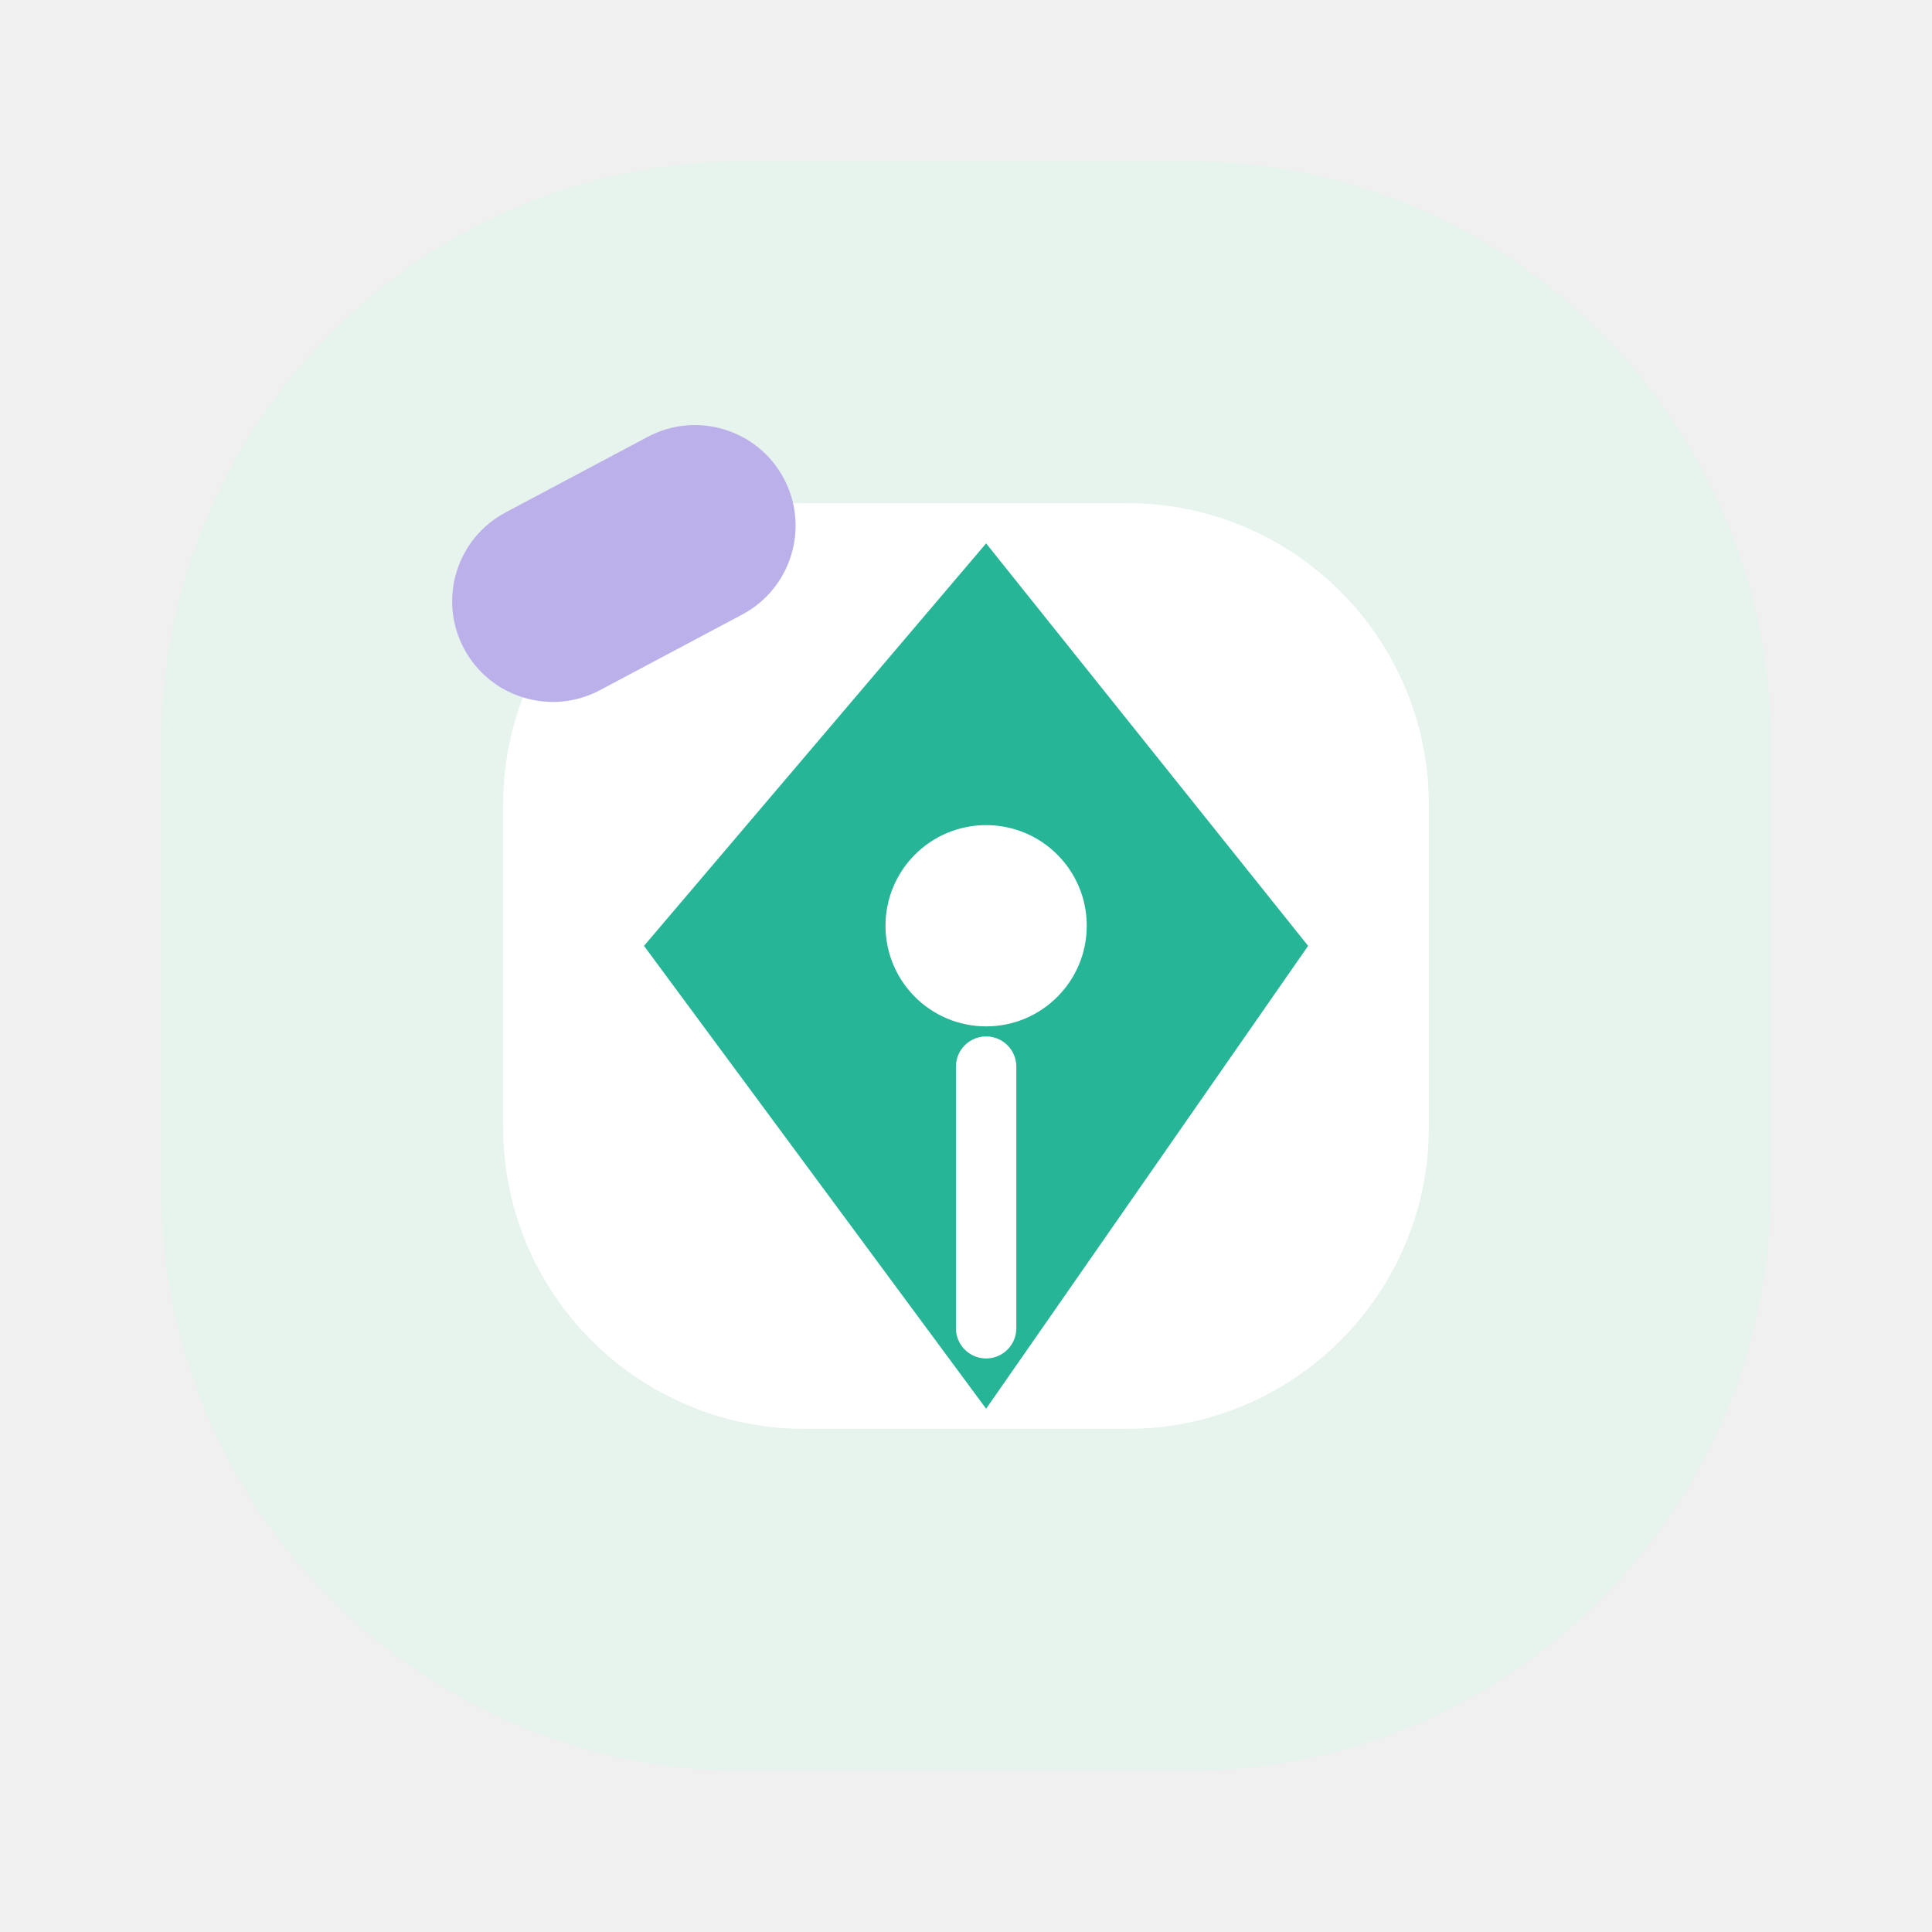
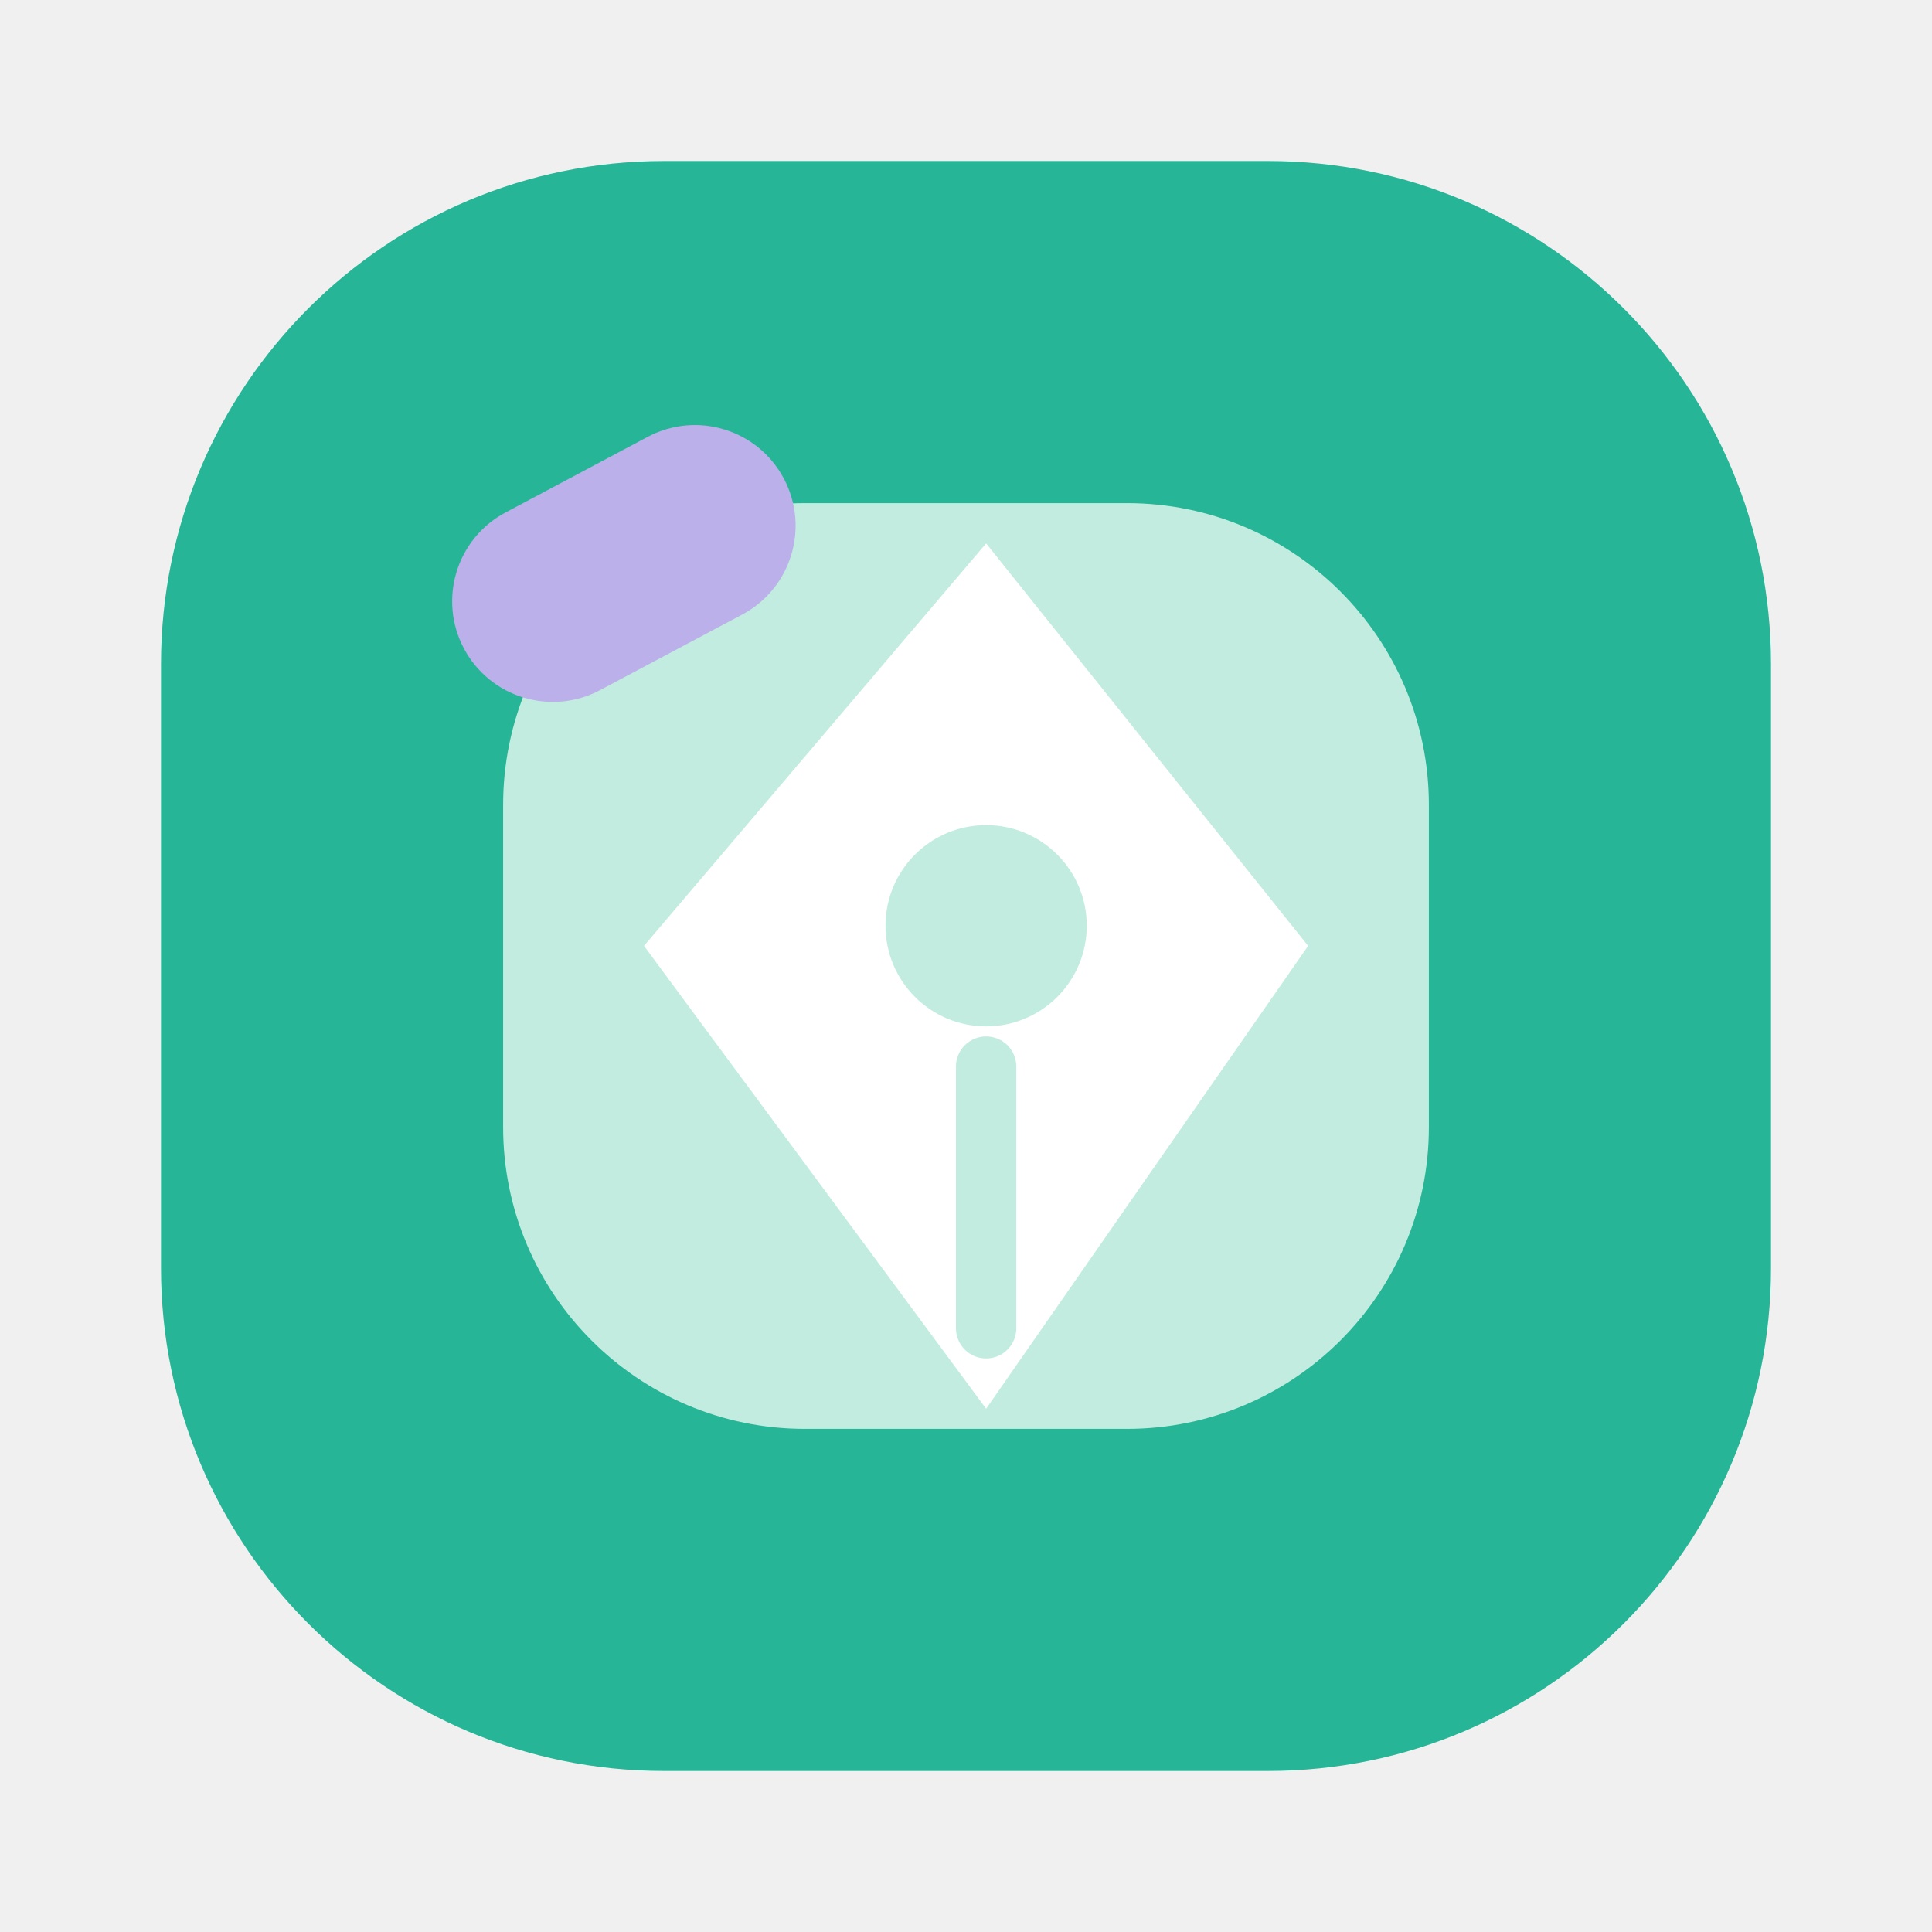
<svg xmlns="http://www.w3.org/2000/svg" width="80" height="80" viewBox="0 0 96 96" aria-hidden="true" focusable="false" stroke-linecap="round" stroke-linejoin="round">
-   <rect x="8" y="8" width="80" height="80" rx="29" fill="#E7F4EE" />
-   <rect x="25" y="25" width="46" height="46" rx="15" fill="#fff" />
-   <path d="m49 27 16 20-16 23-17-23Z" fill="#27B597" />
-   <path d="M49 53v13" stroke="#fff" stroke-width="3" />
-   <circle cx="49" cy="46" r="5" fill="#fff" />
+   <rect x="8" y="8" width="80" height="80" rx="25" fill="#27B597" />
+   <rect x="25" y="25" width="46" height="46" rx="15" fill="#C2ECDF" />
+   <path d="m49 27 16 20-16 23-17-23Z" fill="#fff" />
+   <path d="M49 53v13" stroke="#C2ECDF" stroke-width="3" />
+   <circle cx="49" cy="46" r="5" fill="#C2ECDF" />
  <rect x="22" y="23" width="18" height="10" rx="5" fill="#BBB0EA" transform="rotate(-28 31 28)" />
</svg>
